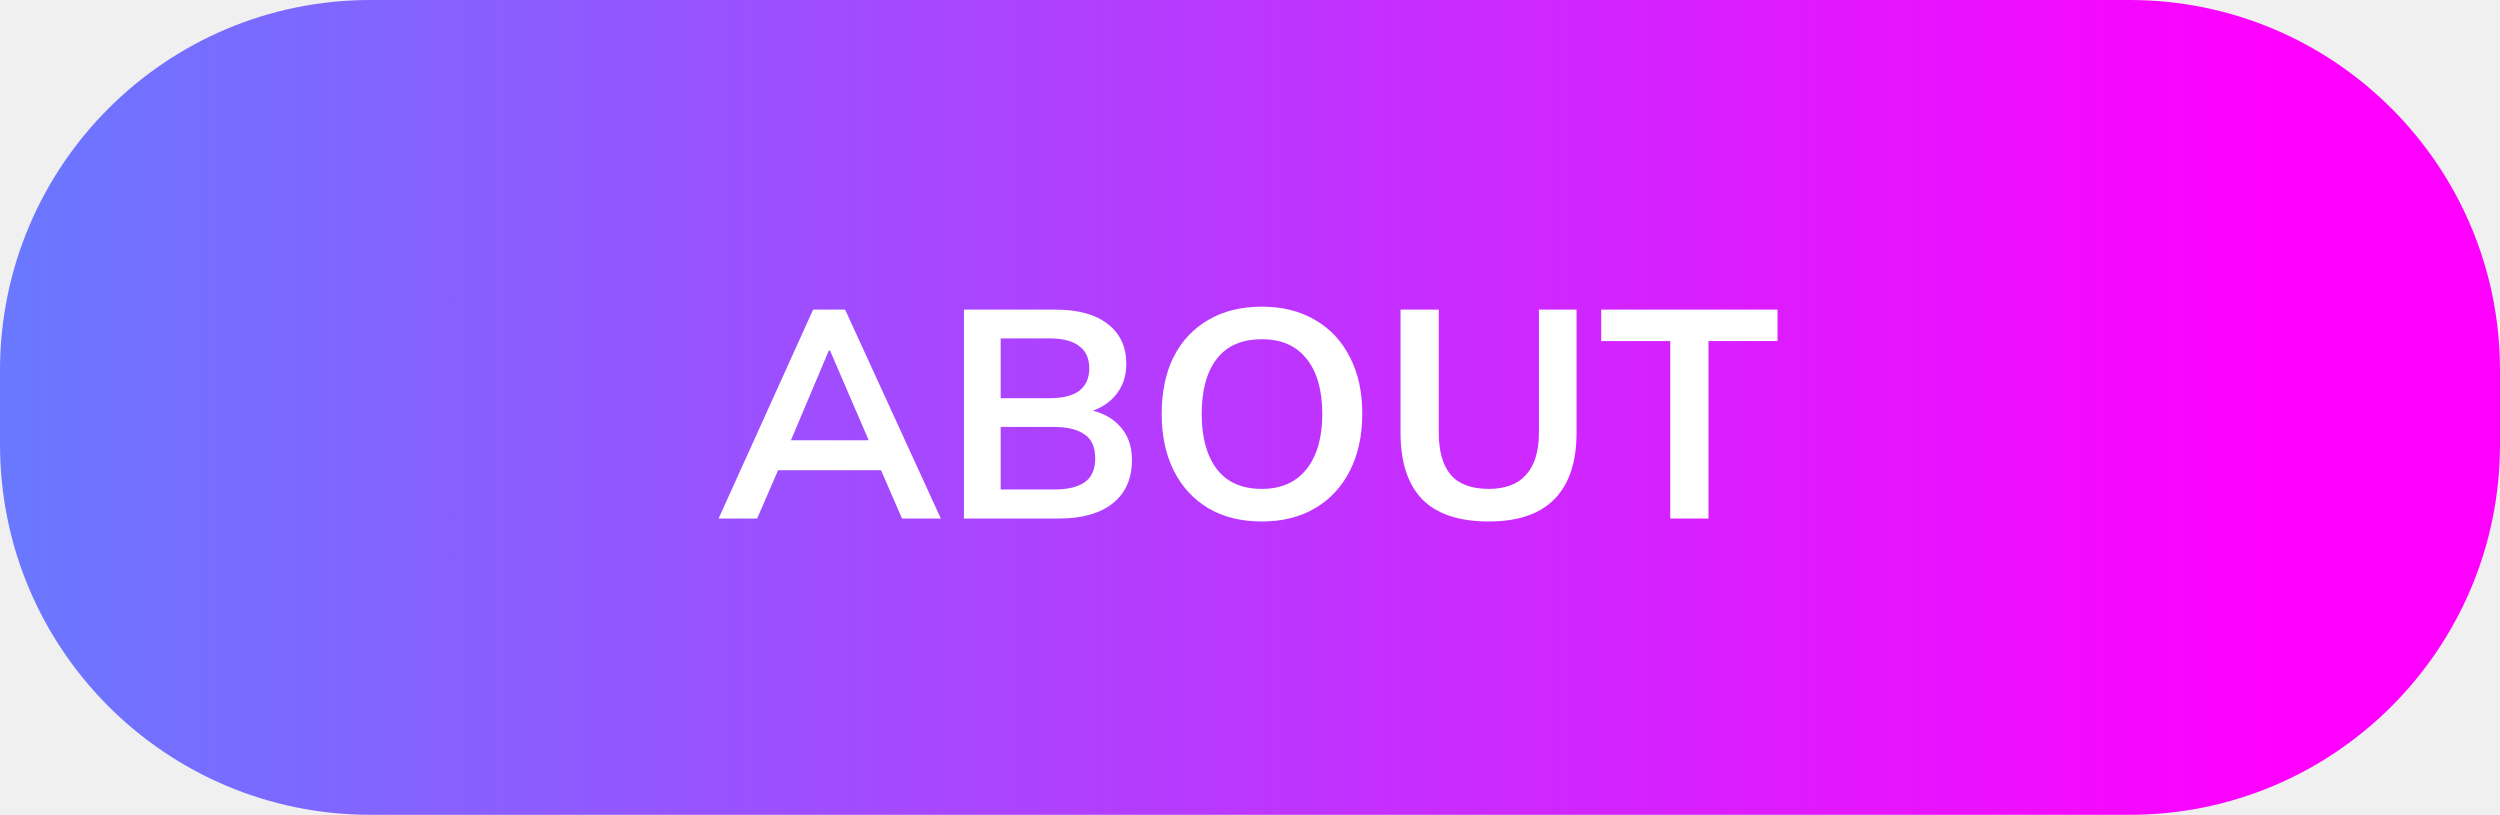
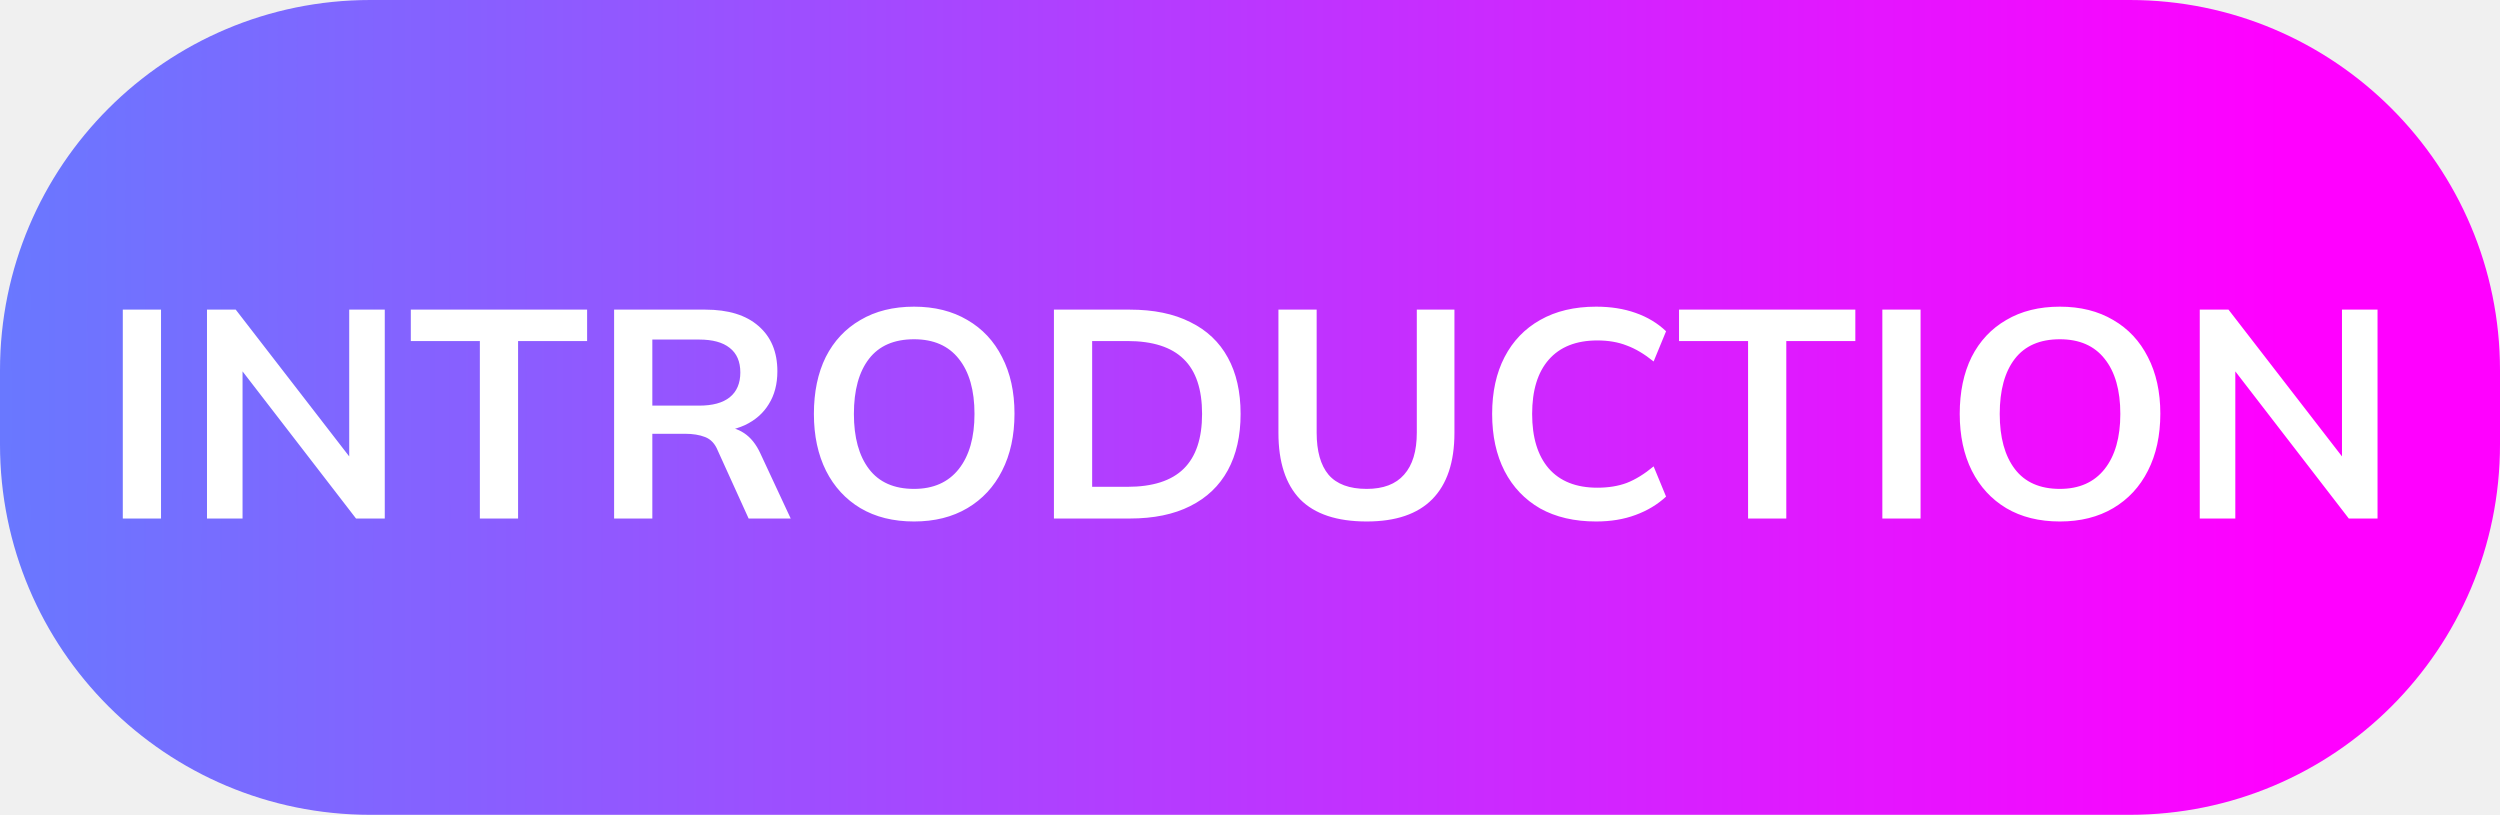
<svg xmlns="http://www.w3.org/2000/svg" width="270" height="88" viewBox="0 0 270 88" fill="none">
  <rect width="270" height="88" rx="40" fill="url(#paint0_linear_8_7)" />
-   <path d="M77.609 56L87.817 33.44H91.273L101.609 56H97.417L94.665 49.664L96.329 50.784H82.793L84.521 49.664L81.769 56H77.609ZM89.513 37.856L85.001 48.544L84.169 47.552H94.921L94.249 48.544L89.641 37.856H89.513ZM104.105 56V33.44H113.993C116.447 33.44 118.335 33.963 119.657 35.008C120.98 36.032 121.641 37.461 121.641 39.296C121.641 40.661 121.236 41.813 120.425 42.752C119.615 43.691 118.495 44.32 117.065 44.64V44.16C118.708 44.395 119.977 44.992 120.873 45.952C121.791 46.891 122.249 48.139 122.249 49.696C122.249 51.701 121.556 53.259 120.169 54.368C118.783 55.456 116.852 56 114.377 56H104.105ZM108.073 52.864H113.897C115.284 52.864 116.361 52.608 117.129 52.096C117.897 51.563 118.281 50.699 118.281 49.504C118.281 48.288 117.897 47.424 117.129 46.912C116.361 46.379 115.284 46.112 113.897 46.112H108.073V52.864ZM108.073 43.008H113.289C114.761 43.008 115.849 42.741 116.553 42.208C117.279 41.653 117.641 40.843 117.641 39.776C117.641 38.709 117.279 37.909 116.553 37.376C115.849 36.821 114.761 36.544 113.289 36.544H108.073V43.008ZM125.463 44.704C125.463 42.336 125.89 40.288 126.743 38.56C127.618 36.832 128.866 35.499 130.487 34.56C132.108 33.6 134.039 33.12 136.279 33.12C138.498 33.12 140.418 33.6 142.039 34.56C143.66 35.499 144.908 36.832 145.783 38.56C146.679 40.288 147.127 42.325 147.127 44.672C147.127 47.04 146.679 49.099 145.783 50.848C144.908 52.576 143.66 53.92 142.039 54.88C140.418 55.84 138.498 56.32 136.279 56.32C134.039 56.32 132.108 55.84 130.487 54.88C128.887 53.92 127.65 52.576 126.775 50.848C125.9 49.099 125.463 47.051 125.463 44.704ZM129.783 44.704C129.783 47.243 130.327 49.227 131.415 50.656C132.503 52.085 134.124 52.8 136.279 52.8C138.37 52.8 139.98 52.085 141.111 50.656C142.242 49.227 142.807 47.243 142.807 44.704C142.807 42.144 142.242 40.16 141.111 38.752C140.002 37.344 138.391 36.64 136.279 36.64C134.124 36.64 132.503 37.344 131.415 38.752C130.327 40.16 129.783 42.144 129.783 44.704ZM160.795 56.32C157.573 56.32 155.173 55.52 153.595 53.92C152.037 52.299 151.259 49.909 151.259 46.752V33.44H155.387V46.72C155.387 48.725 155.813 50.24 156.667 51.264C157.541 52.288 158.917 52.8 160.795 52.8C162.587 52.8 163.931 52.288 164.827 51.264C165.744 50.24 166.203 48.725 166.203 46.72V33.44H170.267V46.752C170.267 49.909 169.467 52.299 167.867 53.92C166.288 55.52 163.931 56.32 160.795 56.32ZM180.386 56V36.832H172.93V33.44H191.97V36.832H184.514V56H180.386Z" fill="white" />
+   <path d="M13.262 56V33.44H17.39V56H13.262ZM22.355 56V33.44H25.459L38.547 50.368H37.715V33.44H41.555V56H38.451L25.395 39.072H26.195V56H22.355ZM51.824 56V36.832H44.368V33.44H63.408V36.832H55.952V56H51.824ZM66.324 56V33.44H76.18C78.655 33.44 80.564 34.027 81.908 35.2C83.273 36.373 83.956 38.005 83.956 40.096C83.956 41.483 83.647 42.667 83.028 43.648C82.431 44.629 81.567 45.387 80.436 45.92C79.305 46.432 77.972 46.688 76.436 46.688L76.884 46.08H77.972C78.868 46.08 79.668 46.315 80.372 46.784C81.076 47.253 81.652 47.968 82.1 48.928L85.396 56H80.852L77.524 48.672C77.225 47.925 76.767 47.435 76.148 47.2C75.551 46.965 74.826 46.848 73.972 46.848H70.452V56H66.324ZM70.452 43.808H75.508C76.959 43.808 78.058 43.509 78.804 42.912C79.572 42.293 79.956 41.397 79.956 40.224C79.956 39.051 79.572 38.165 78.804 37.568C78.058 36.971 76.959 36.672 75.508 36.672H70.452V43.808ZM87.901 44.704C87.901 42.336 88.327 40.288 89.181 38.56C90.055 36.832 91.303 35.499 92.925 34.56C94.546 33.6 96.477 33.12 98.717 33.12C100.935 33.12 102.855 33.6 104.477 34.56C106.098 35.499 107.346 36.832 108.221 38.56C109.117 40.288 109.565 42.325 109.565 44.672C109.565 47.04 109.117 49.099 108.221 50.848C107.346 52.576 106.098 53.92 104.477 54.88C102.855 55.84 100.935 56.32 98.717 56.32C96.477 56.32 94.546 55.84 92.925 54.88C91.325 53.92 90.087 52.576 89.213 50.848C88.338 49.099 87.901 47.051 87.901 44.704ZM92.221 44.704C92.221 47.243 92.765 49.227 93.853 50.656C94.941 52.085 96.562 52.8 98.717 52.8C100.807 52.8 102.418 52.085 103.549 50.656C104.679 49.227 105.245 47.243 105.245 44.704C105.245 42.144 104.679 40.16 103.549 38.752C102.439 37.344 100.829 36.64 98.717 36.64C96.562 36.64 94.941 37.344 93.853 38.752C92.765 40.16 92.221 42.144 92.221 44.704ZM113.824 56V33.44H122.016C124.597 33.44 126.773 33.888 128.544 34.784C130.336 35.659 131.691 36.939 132.608 38.624C133.525 40.288 133.984 42.315 133.984 44.704C133.984 47.072 133.525 49.099 132.608 50.784C131.691 52.469 130.336 53.76 128.544 54.656C126.773 55.552 124.597 56 122.016 56H113.824ZM117.952 52.576H121.76C124.491 52.576 126.517 51.925 127.84 50.624C129.163 49.323 129.824 47.349 129.824 44.704C129.824 42.037 129.163 40.064 127.84 38.784C126.517 37.483 124.491 36.832 121.76 36.832H117.952V52.576ZM147.607 56.32C144.386 56.32 141.986 55.52 140.407 53.92C138.85 52.299 138.071 49.909 138.071 46.752V33.44H142.199V46.72C142.199 48.725 142.626 50.24 143.479 51.264C144.354 52.288 145.73 52.8 147.607 52.8C149.399 52.8 150.743 52.288 151.639 51.264C152.556 50.24 153.015 48.725 153.015 46.72V33.44H157.079V46.752C157.079 49.909 156.279 52.299 154.679 53.92C153.1 55.52 150.743 56.32 147.607 56.32ZM172.383 56.32C170.036 56.32 168.02 55.851 166.335 54.912C164.671 53.952 163.391 52.608 162.495 50.88C161.599 49.131 161.151 47.072 161.151 44.704C161.151 42.336 161.599 40.288 162.495 38.56C163.391 36.832 164.671 35.499 166.335 34.56C168.02 33.6 170.036 33.12 172.383 33.12C173.961 33.12 175.38 33.344 176.639 33.792C177.919 34.24 179.017 34.901 179.935 35.776L178.591 39.04C177.588 38.229 176.617 37.653 175.679 37.312C174.761 36.949 173.705 36.768 172.511 36.768C170.228 36.768 168.479 37.461 167.263 38.848C166.068 40.213 165.471 42.165 165.471 44.704C165.471 47.243 166.068 49.205 167.263 50.592C168.479 51.979 170.228 52.672 172.511 52.672C173.705 52.672 174.761 52.501 175.679 52.16C176.617 51.797 177.588 51.2 178.591 50.368L179.935 53.632C179.017 54.485 177.919 55.147 176.639 55.616C175.38 56.085 173.961 56.32 172.383 56.32ZM188.792 56V36.832H181.336V33.44H200.376V36.832H192.92V56H188.792ZM203.293 56V33.44H207.421V56H203.293ZM211.651 44.704C211.651 42.336 212.077 40.288 212.931 38.56C213.805 36.832 215.053 35.499 216.675 34.56C218.296 33.6 220.227 33.12 222.467 33.12C224.685 33.12 226.605 33.6 228.227 34.56C229.848 35.499 231.096 36.832 231.971 38.56C232.867 40.288 233.315 42.325 233.315 44.672C233.315 47.04 232.867 49.099 231.971 50.848C231.096 52.576 229.848 53.92 228.227 54.88C226.605 55.84 224.685 56.32 222.467 56.32C220.227 56.32 218.296 55.84 216.675 54.88C215.075 53.92 213.837 52.576 212.963 50.848C212.088 49.099 211.651 47.051 211.651 44.704ZM215.971 44.704C215.971 47.243 216.515 49.227 217.603 50.656C218.691 52.085 220.312 52.8 222.467 52.8C224.557 52.8 226.168 52.085 227.299 50.656C228.429 49.227 228.995 47.243 228.995 44.704C228.995 42.144 228.429 40.16 227.299 38.752C226.189 37.344 224.579 36.64 222.467 36.64C220.312 36.64 218.691 37.344 217.603 38.752C216.515 40.16 215.971 42.144 215.971 44.704ZM237.574 56V33.44H240.678L253.766 50.368H252.934V33.44H256.774V56H253.67L240.614 39.072H241.414V56H237.574Z" fill="white" />
  <defs>
    <linearGradient id="paint0_linear_8_7" x1="-172.2" y1="44" x2="246.496" y2="44" gradientUnits="userSpaceOnUse">
      <stop stop-color="#00CCFF" />
      <stop offset="1" stop-color="#FF00FF" />
    </linearGradient>
  </defs>
</svg>
